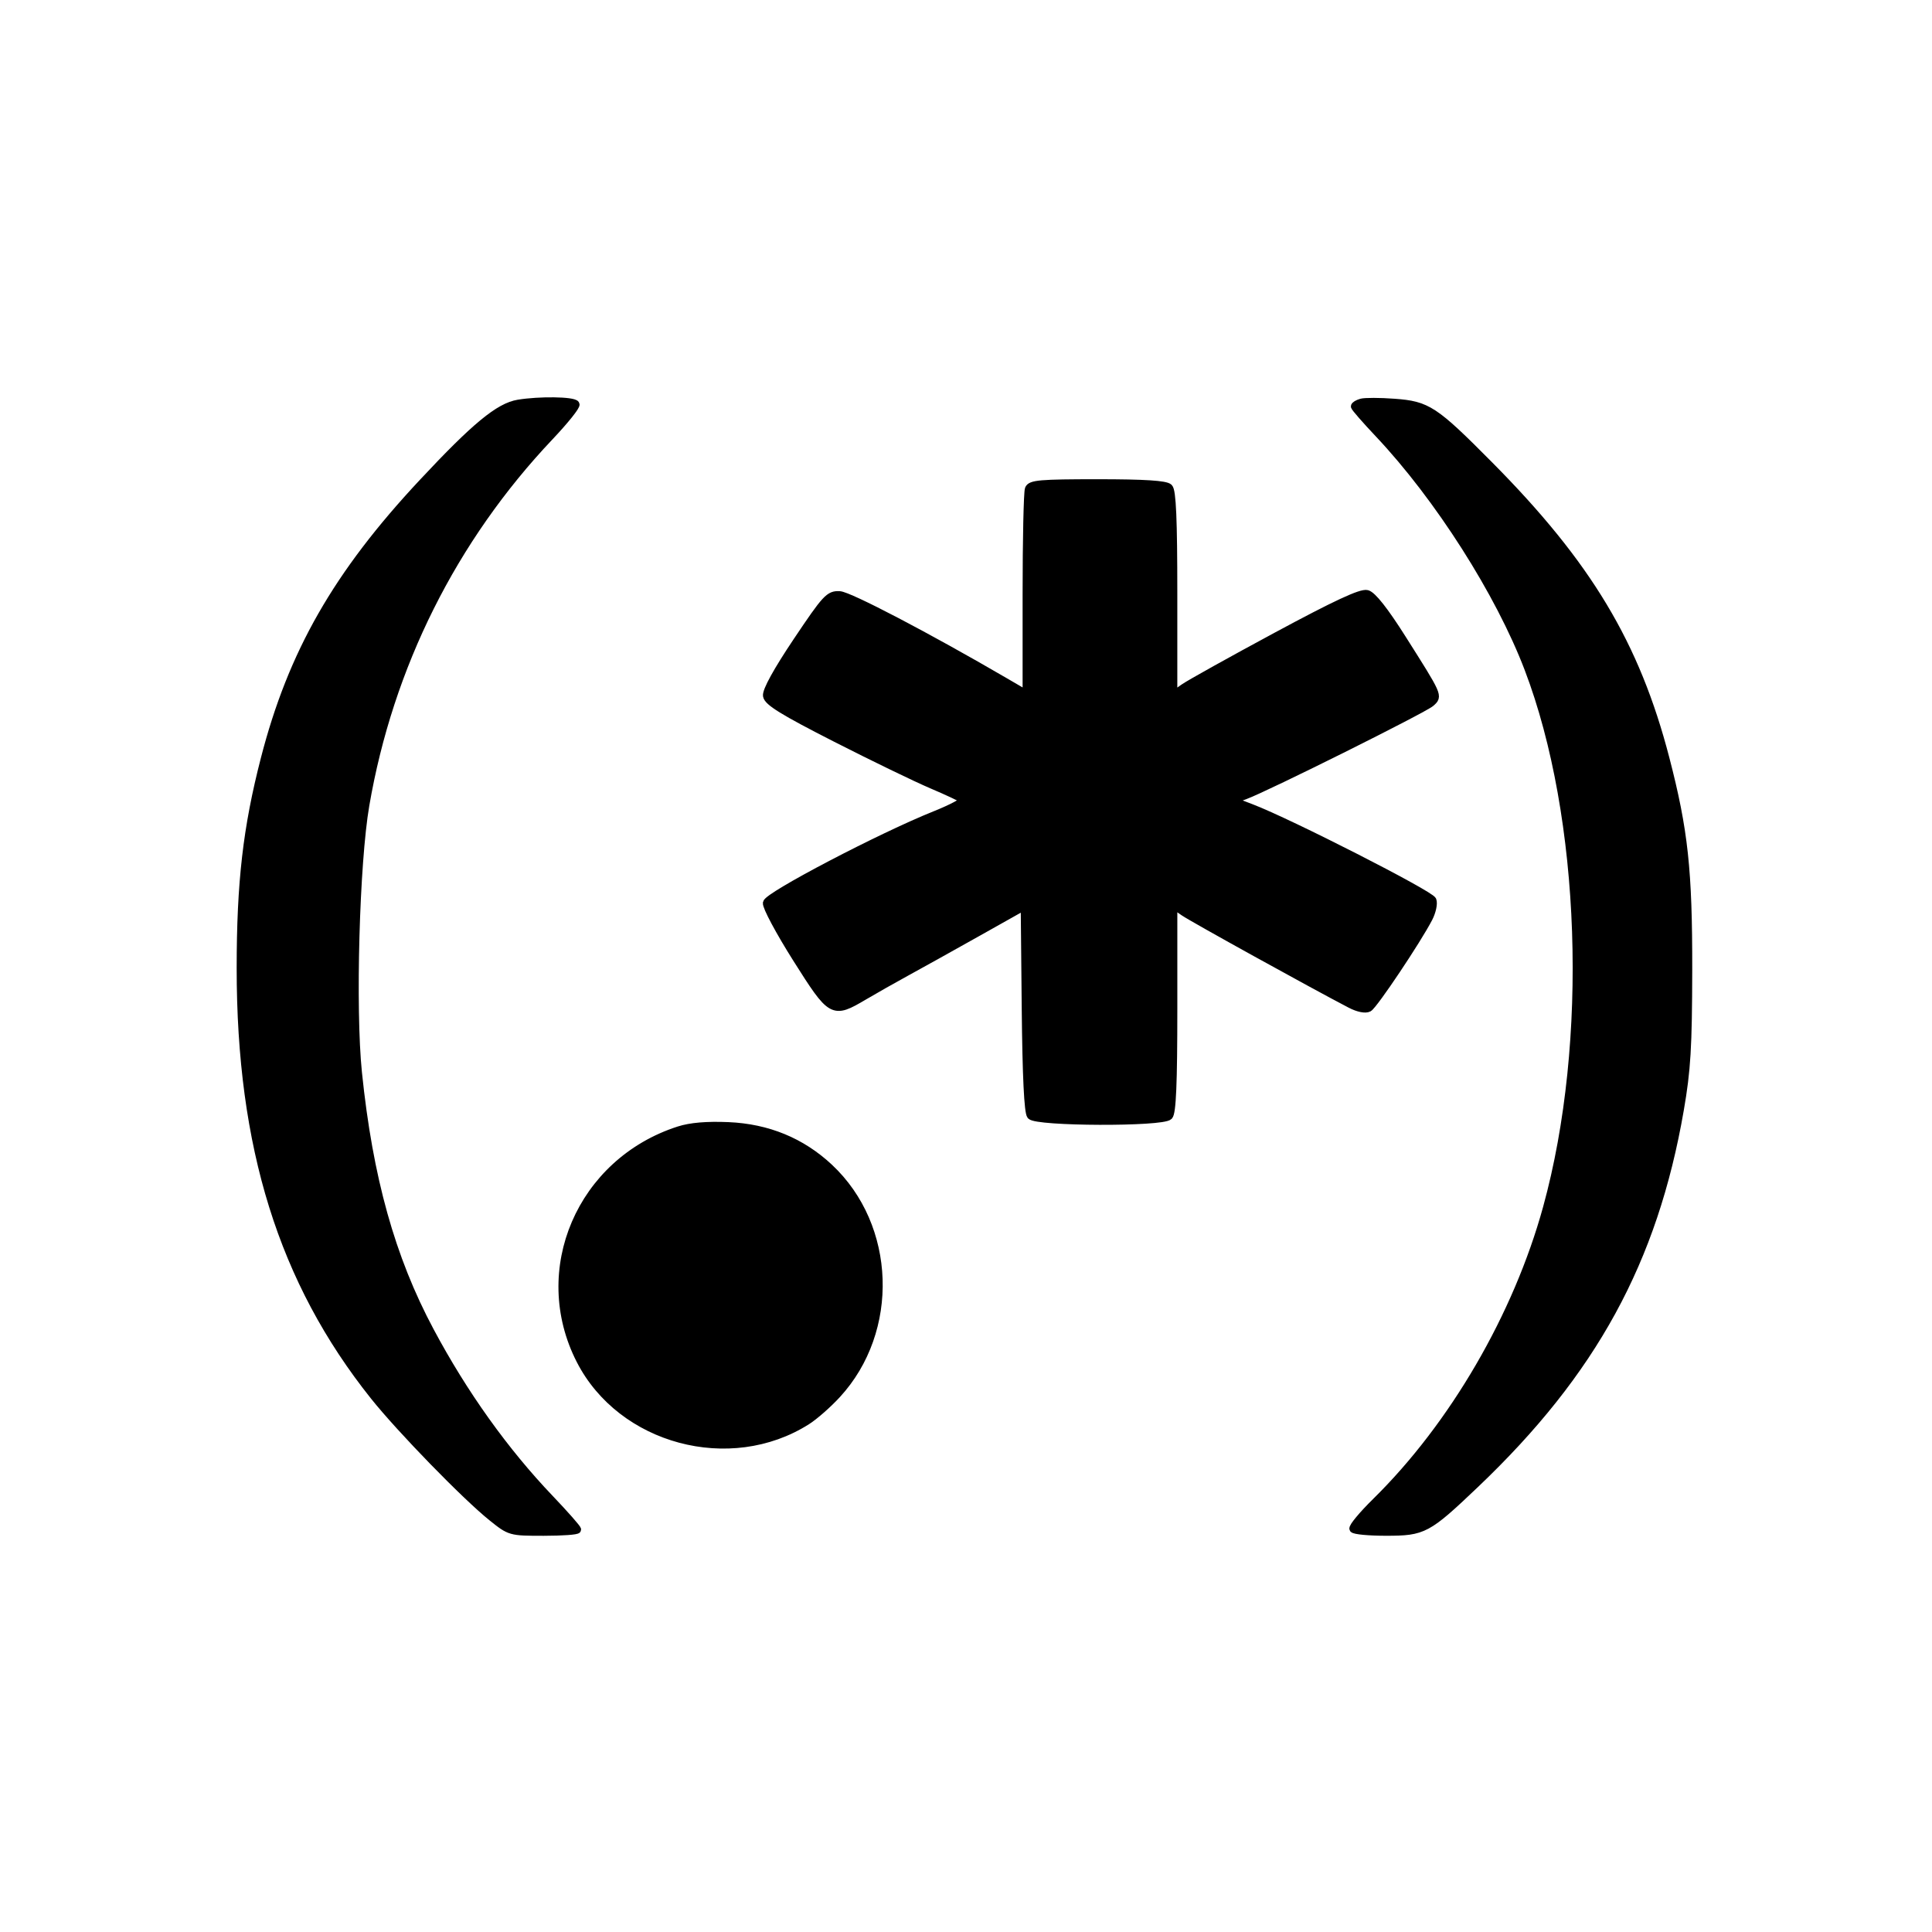
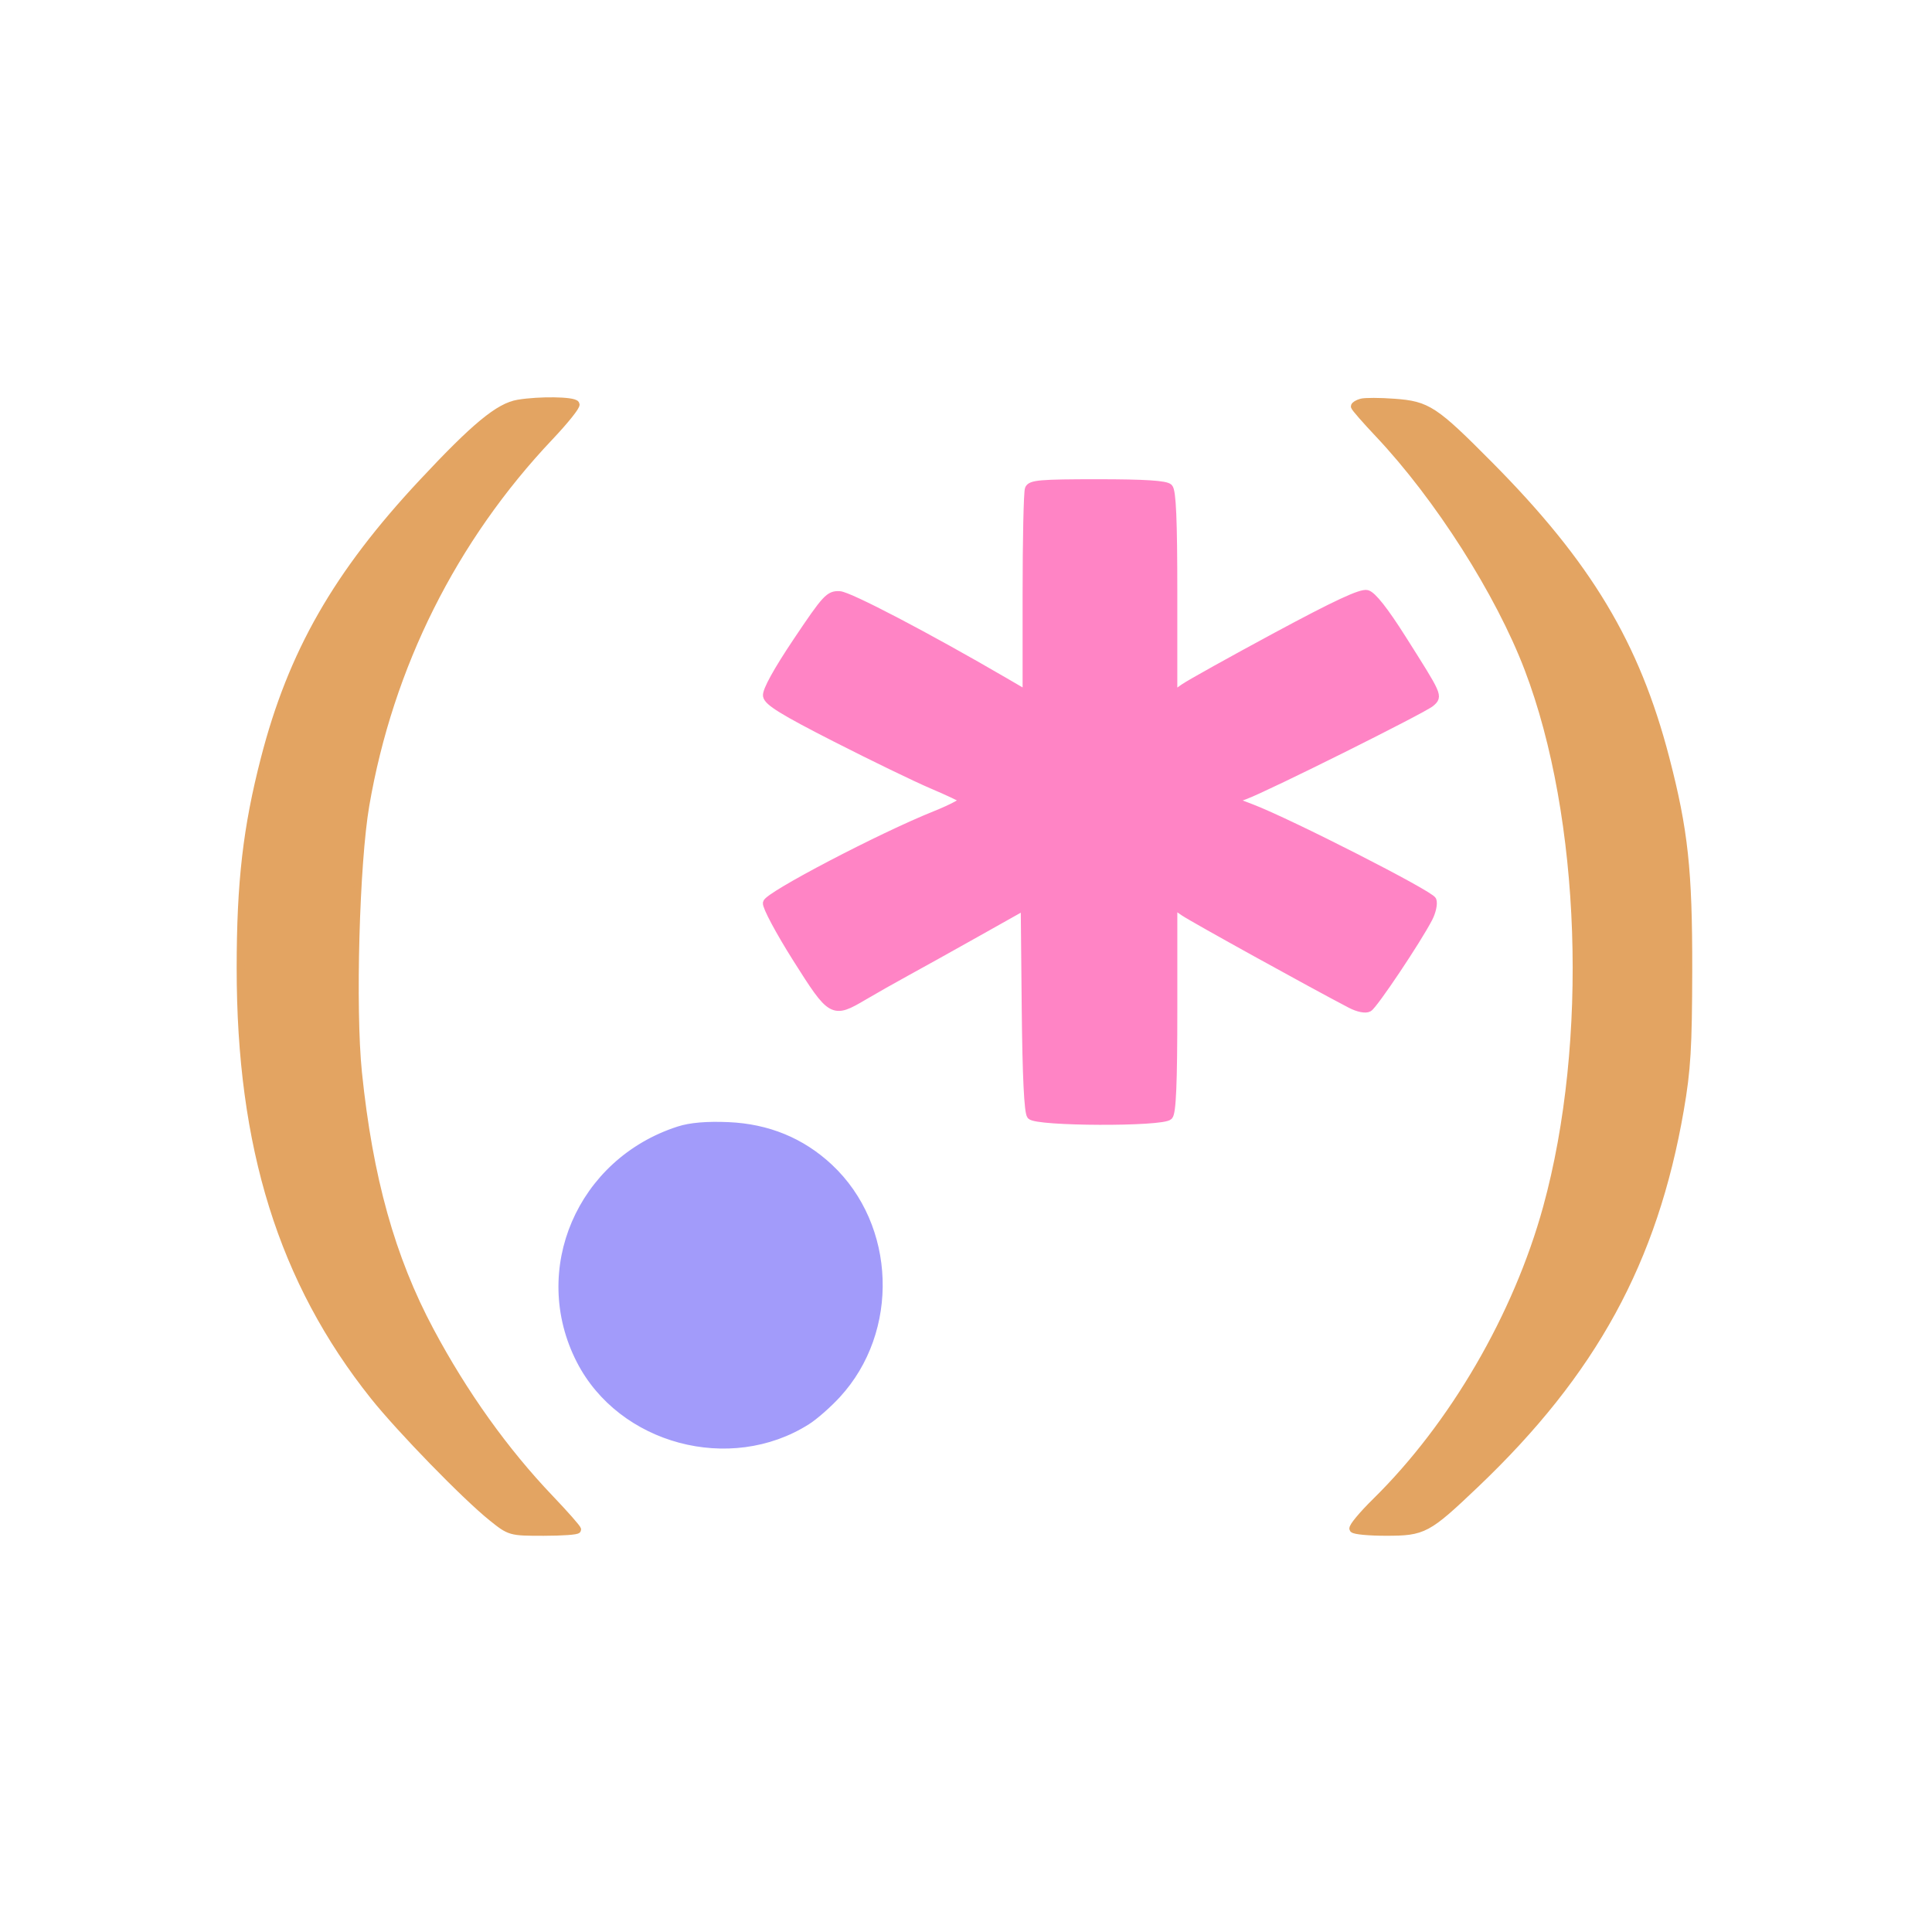
<svg xmlns="http://www.w3.org/2000/svg" width="256px" height="256px" viewBox="0 0 256 256" version="1.1">
  <g id="surface1">
-     <path style="stroke: black; fill: black; fill-opacity: 1;" d="m 89.949,149.746 c -13.027,4.195 -19.191,18.574 -13.078,30.504 5.453,10.641 19.852,14.5 30.043,8.051 1.012,-0.637 2.812,-2.219 4.004,-3.516 7.781,-8.457 7.312,-22.289 -1.027,-30.09 -3.676,-3.438 -8.168,-5.285 -13.391,-5.508 -2.84,-0.121 -5.012,0.062 -6.551,0.559" id="path3255" />
-     <path style="stroke: black; fill: black; fill-opacity: 1;" d="M 136.305,64.789 C 136.137,65.227 136,71.516 136,78.77 v 13.188 l -2.875,-1.676 c -10.188,-5.938 -20.586,-11.379 -21.875,-11.449 -1.391,-0.074 -1.809,0.379 -5.652,6.109 -2.617,3.902 -4.094,6.578 -4,7.25 0.117,0.82 2.168,2.086 9.152,5.645 4.949,2.523 10.688,5.301 12.75,6.176 2.062,0.875 3.922,1.75 4.133,1.945 0.207,0.195 -1.48,1.102 -3.75,2.012 -7.148,2.859 -22.117,10.691 -22.297,11.664 -0.09,0.484 1.684,3.805 3.938,7.375 4.664,7.383 4.797,7.457 8.984,4.988 1.402,-0.828 3.941,-2.266 5.645,-3.195 1.703,-0.93 5.91,-3.27 9.348,-5.203 l 6.25,-3.512 0.133,13.539 c 0.09,8.973 0.32,13.766 0.688,14.207 0.75,0.906 17.43,0.969 18.328,0.066 0.438,-0.438 0.602,-4.305 0.602,-14.281 v -13.684 l 1.375,0.949 c 1.184,0.816 17.07,9.598 22.074,12.203 1.004,0.523 1.988,0.719 2.41,0.484 0.711,-0.398 6.438,-8.953 7.965,-11.898 0.449,-0.871 0.68,-1.945 0.508,-2.387 -0.305,-0.797 -18.965,-10.309 -24.004,-12.238 L 163.25,106.059 165,105.41 c 2.883,-1.07 23.68,-11.441 24.609,-12.27 1.039,-0.926 1.066,-0.859 -3.789,-8.531 -2.348,-3.711 -3.949,-5.738 -4.676,-5.926 -0.797,-0.203 -4.152,1.359 -12,5.586 -5.992,3.227 -11.512,6.301 -12.27,6.832 L 155.5,92.066 V 78.633 c 0,-9.781 -0.164,-13.598 -0.602,-14.031 C 154.477,64.18 151.668,64 145.453,64 c -7.605,0 -8.887,0.109 -9.148,0.789" id="path3253" />
-     <path style="stroke: black; fill: black; fill-opacity: 1;" d="m 180.375,53.324 c -0.48,0.137 -0.875,0.375 -0.875,0.527 0,0.152 1.426,1.789 3.172,3.637 7.926,8.402 15.992,21.062 19.824,31.117 7.488,19.637 8.516,49.426 2.457,71.438 -3.934,14.297 -12.387,28.828 -22.641,38.918 -1.797,1.766 -3.148,3.398 -3.008,3.625 0.141,0.227 2.098,0.414 4.352,0.41 4.98,0 5.469,-0.262 11.82,-6.305 15.613,-14.859 23.672,-29.594 27.141,-49.641 0.914,-5.281 1.094,-8.285 1.113,-18.551 0.019,-13.191 -0.551,-18.477 -3.023,-28 -3.93,-15.125 -10.297,-25.73 -23.359,-38.895 -7.289,-7.348 -8.207,-7.949 -12.598,-8.27 -1.926,-0.145 -3.895,-0.145 -4.375,-0.012" id="path3251" />
-     <path style="stroke: black; fill: black; fill-opacity: 1;" d="m 68.668,53.461 c -2.562,0.426 -5.719,3.027 -12.66,10.457 C 44.648,76.062 38.668,86.52 35.051,100.559 c -2.352,9.121 -3.188,16.355 -3.191,27.691 -0.012,23.711 5.539,41.516 17.684,56.75 3.48,4.363 12.129,13.254 15.629,16.059 2.402,1.93 2.445,1.941 6.875,1.941 2.449,0 4.453,-0.145 4.453,-0.32 0,-0.176 -1.637,-2.031 -3.633,-4.125 -5.977,-6.258 -11.402,-13.848 -15.855,-22.191 -5.164,-9.672 -8.113,-20.246 -9.555,-34.254 -0.867,-8.449 -0.336,-27.766 0.98,-35.418 3.164,-18.422 11.602,-35.301 24.418,-48.832 2.027,-2.141 3.57,-4.074 3.434,-4.297 -0.312,-0.504 -4.824,-0.566 -7.621,-0.102" id="path18" />
+     <path style="stroke: rgb(162, 155, 250); fill: rgb(162, 155, 250); fill-opacity: 1;" d="m 89.949,149.746 c -13.027,4.195 -19.191,18.574 -13.078,30.504 5.453,10.641 19.852,14.5 30.043,8.051 1.012,-0.637 2.812,-2.219 4.004,-3.516 7.781,-8.457 7.312,-22.289 -1.027,-30.09 -3.676,-3.438 -8.168,-5.285 -13.391,-5.508 -2.84,-0.121 -5.012,0.062 -6.551,0.559" id="path3255" />
+     <path style="stroke: rgb(255, 132, 197); fill: rgb(255, 132, 197); fill-opacity: 1;" d="M 136.305,64.789 C 136.137,65.227 136,71.516 136,78.77 v 13.188 l -2.875,-1.676 c -10.188,-5.938 -20.586,-11.379 -21.875,-11.449 -1.391,-0.074 -1.809,0.379 -5.652,6.109 -2.617,3.902 -4.094,6.578 -4,7.25 0.117,0.82 2.168,2.086 9.152,5.645 4.949,2.523 10.688,5.301 12.75,6.176 2.062,0.875 3.922,1.75 4.133,1.945 0.207,0.195 -1.48,1.102 -3.75,2.012 -7.148,2.859 -22.117,10.691 -22.297,11.664 -0.09,0.484 1.684,3.805 3.938,7.375 4.664,7.383 4.797,7.457 8.984,4.988 1.402,-0.828 3.941,-2.266 5.645,-3.195 1.703,-0.93 5.91,-3.27 9.348,-5.203 l 6.25,-3.512 0.133,13.539 c 0.09,8.973 0.32,13.766 0.688,14.207 0.75,0.906 17.43,0.969 18.328,0.066 0.438,-0.438 0.602,-4.305 0.602,-14.281 v -13.684 l 1.375,0.949 c 1.184,0.816 17.07,9.598 22.074,12.203 1.004,0.523 1.988,0.719 2.41,0.484 0.711,-0.398 6.438,-8.953 7.965,-11.898 0.449,-0.871 0.68,-1.945 0.508,-2.387 -0.305,-0.797 -18.965,-10.309 -24.004,-12.238 L 163.25,106.059 165,105.41 c 2.883,-1.07 23.68,-11.441 24.609,-12.27 1.039,-0.926 1.066,-0.859 -3.789,-8.531 -2.348,-3.711 -3.949,-5.738 -4.676,-5.926 -0.797,-0.203 -4.152,1.359 -12,5.586 -5.992,3.227 -11.512,6.301 -12.27,6.832 L 155.5,92.066 V 78.633 c 0,-9.781 -0.164,-13.598 -0.602,-14.031 C 154.477,64.18 151.668,64 145.453,64 c -7.605,0 -8.887,0.109 -9.148,0.789" id="path3253" />
+     <path style="stroke: rgb(227, 164, 98); fill: rgb(227, 164, 98); fill-opacity: 1;" d="m 180.375,53.324 c -0.48,0.137 -0.875,0.375 -0.875,0.527 0,0.152 1.426,1.789 3.172,3.637 7.926,8.402 15.992,21.062 19.824,31.117 7.488,19.637 8.516,49.426 2.457,71.438 -3.934,14.297 -12.387,28.828 -22.641,38.918 -1.797,1.766 -3.148,3.398 -3.008,3.625 0.141,0.227 2.098,0.414 4.352,0.41 4.98,0 5.469,-0.262 11.82,-6.305 15.613,-14.859 23.672,-29.594 27.141,-49.641 0.914,-5.281 1.094,-8.285 1.113,-18.551 0.019,-13.191 -0.551,-18.477 -3.023,-28 -3.93,-15.125 -10.297,-25.73 -23.359,-38.895 -7.289,-7.348 -8.207,-7.949 -12.598,-8.27 -1.926,-0.145 -3.895,-0.145 -4.375,-0.012" id="path3251" />
+     <path style="stroke: rgb(227, 164, 98); fill: rgb(227, 164, 98); fill-opacity: 1;" d="m 68.668,53.461 c -2.562,0.426 -5.719,3.027 -12.66,10.457 C 44.648,76.062 38.668,86.52 35.051,100.559 c -2.352,9.121 -3.188,16.355 -3.191,27.691 -0.012,23.711 5.539,41.516 17.684,56.75 3.48,4.363 12.129,13.254 15.629,16.059 2.402,1.93 2.445,1.941 6.875,1.941 2.449,0 4.453,-0.145 4.453,-0.32 0,-0.176 -1.637,-2.031 -3.633,-4.125 -5.977,-6.258 -11.402,-13.848 -15.855,-22.191 -5.164,-9.672 -8.113,-20.246 -9.555,-34.254 -0.867,-8.449 -0.336,-27.766 0.98,-35.418 3.164,-18.422 11.602,-35.301 24.418,-48.832 2.027,-2.141 3.57,-4.074 3.434,-4.297 -0.312,-0.504 -4.824,-0.566 -7.621,-0.102" id="path18" />
  </g>
</svg>
